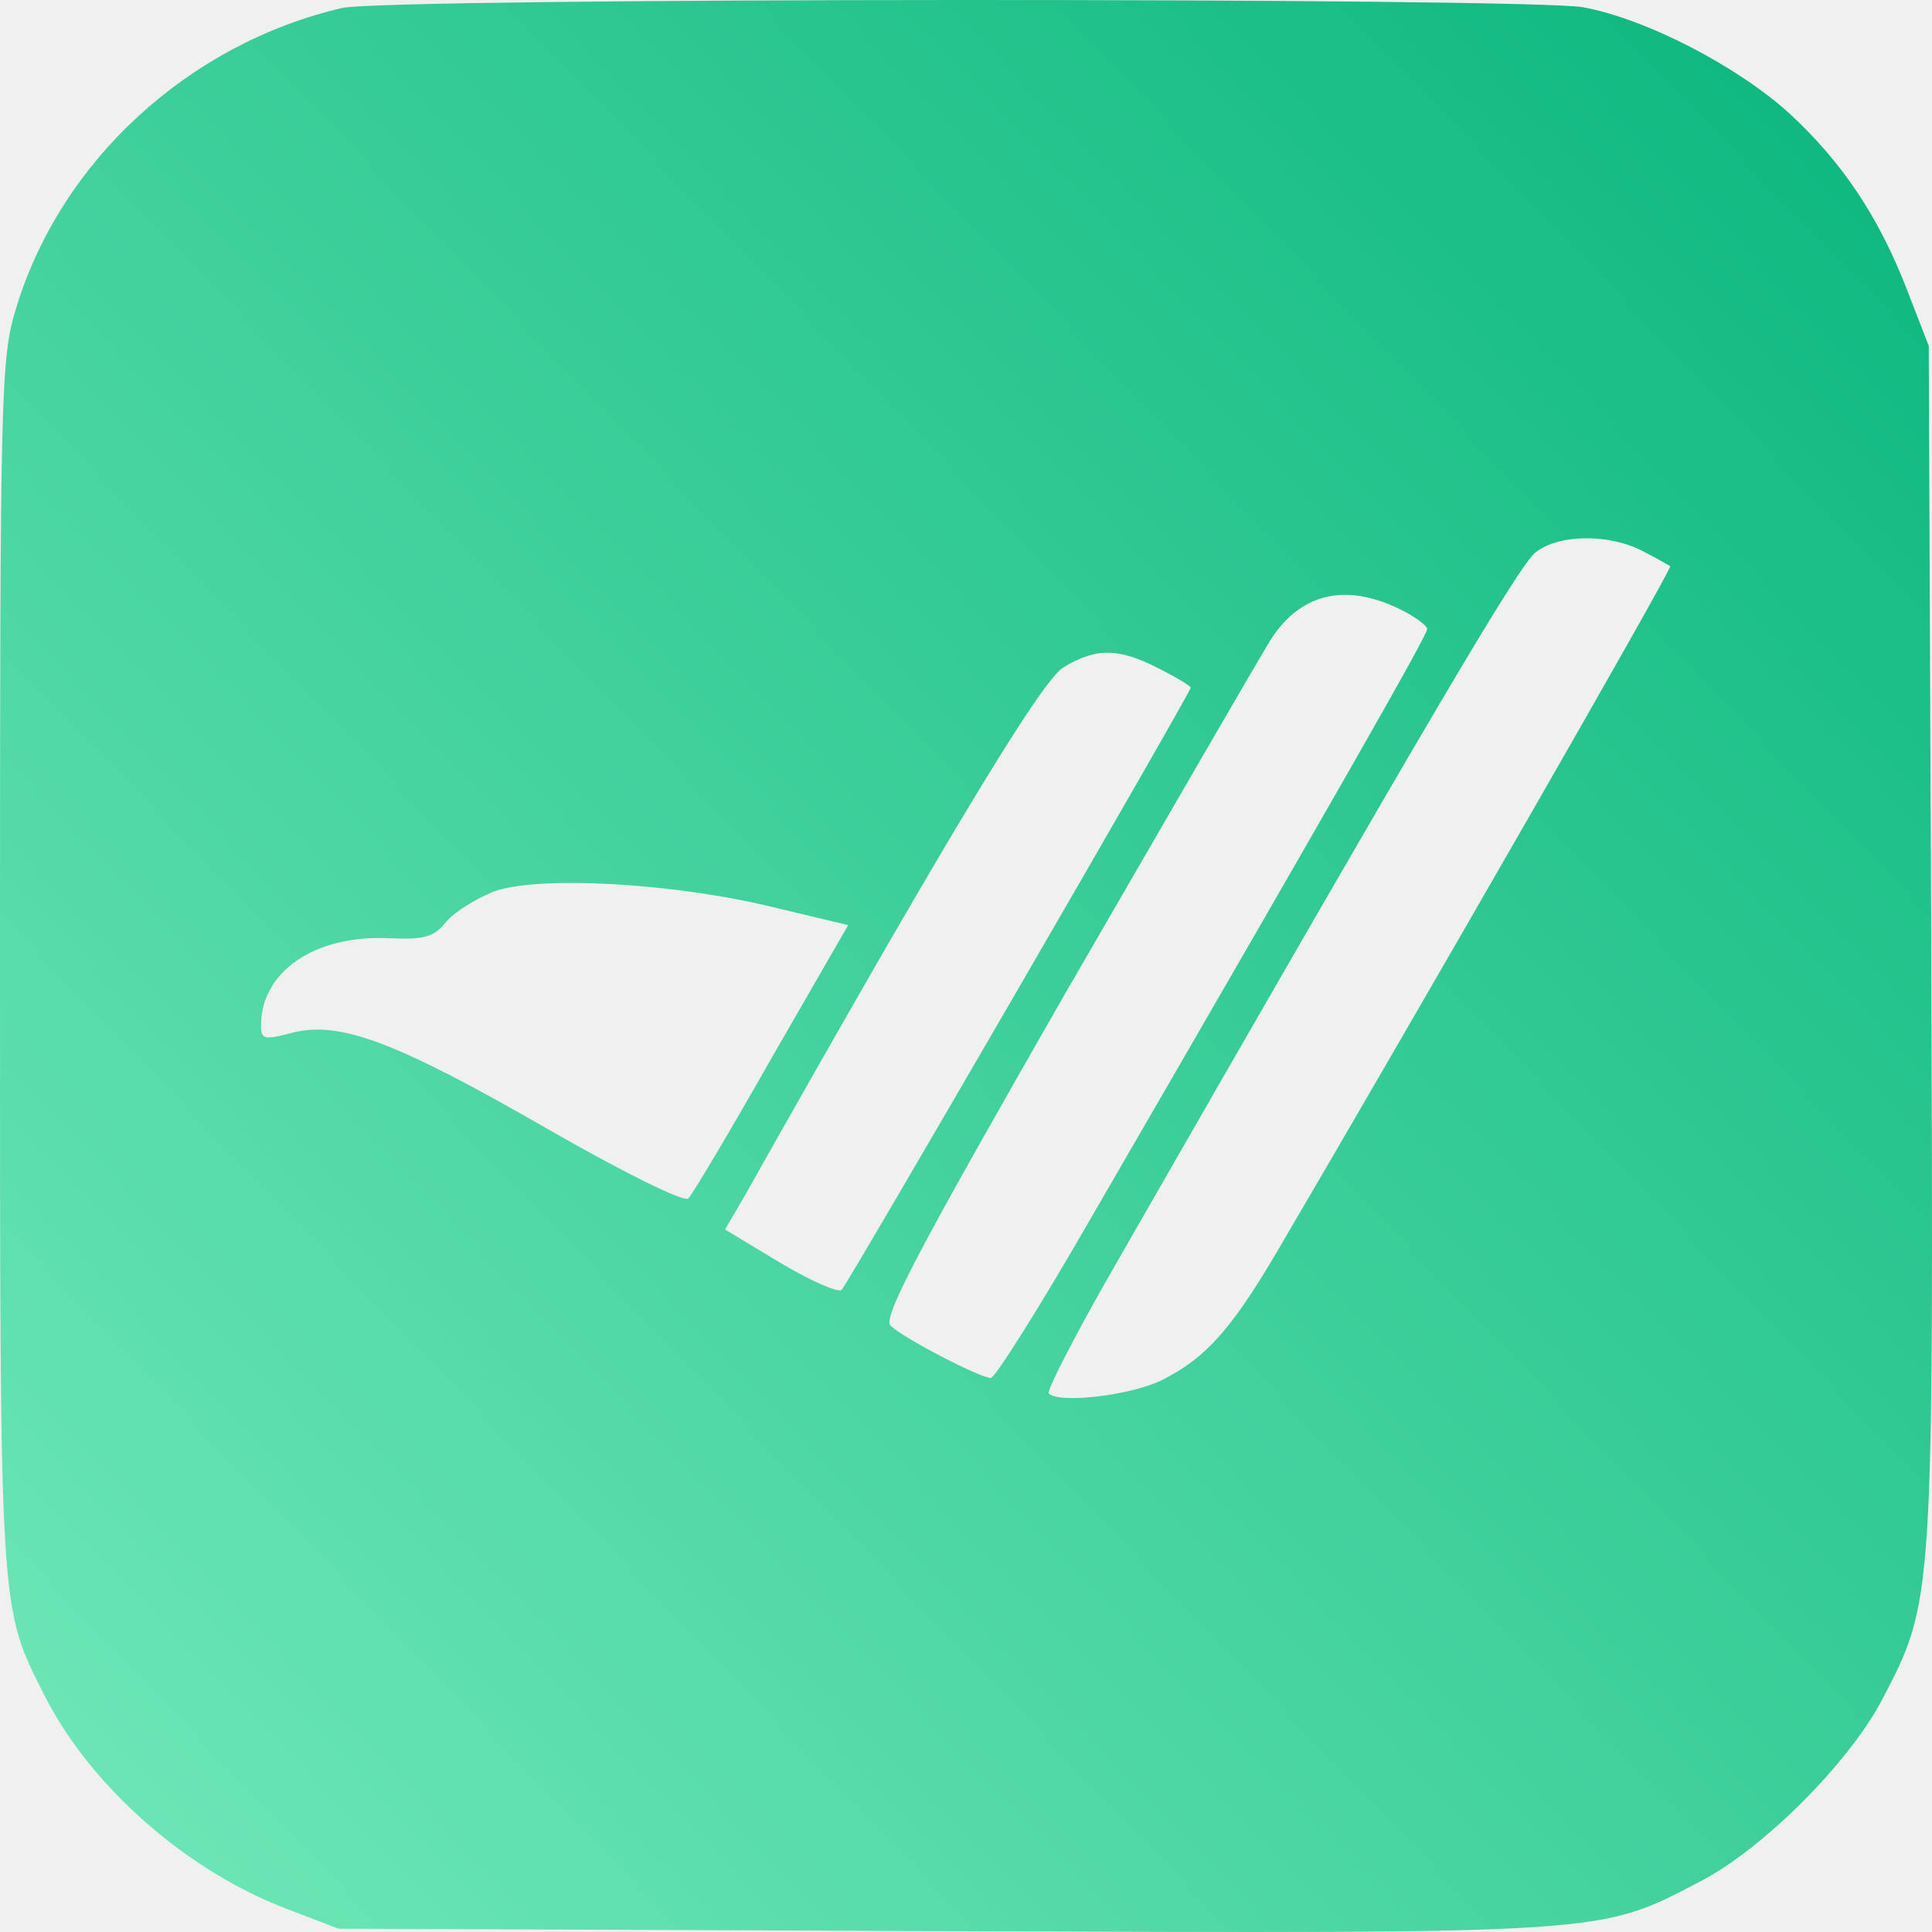
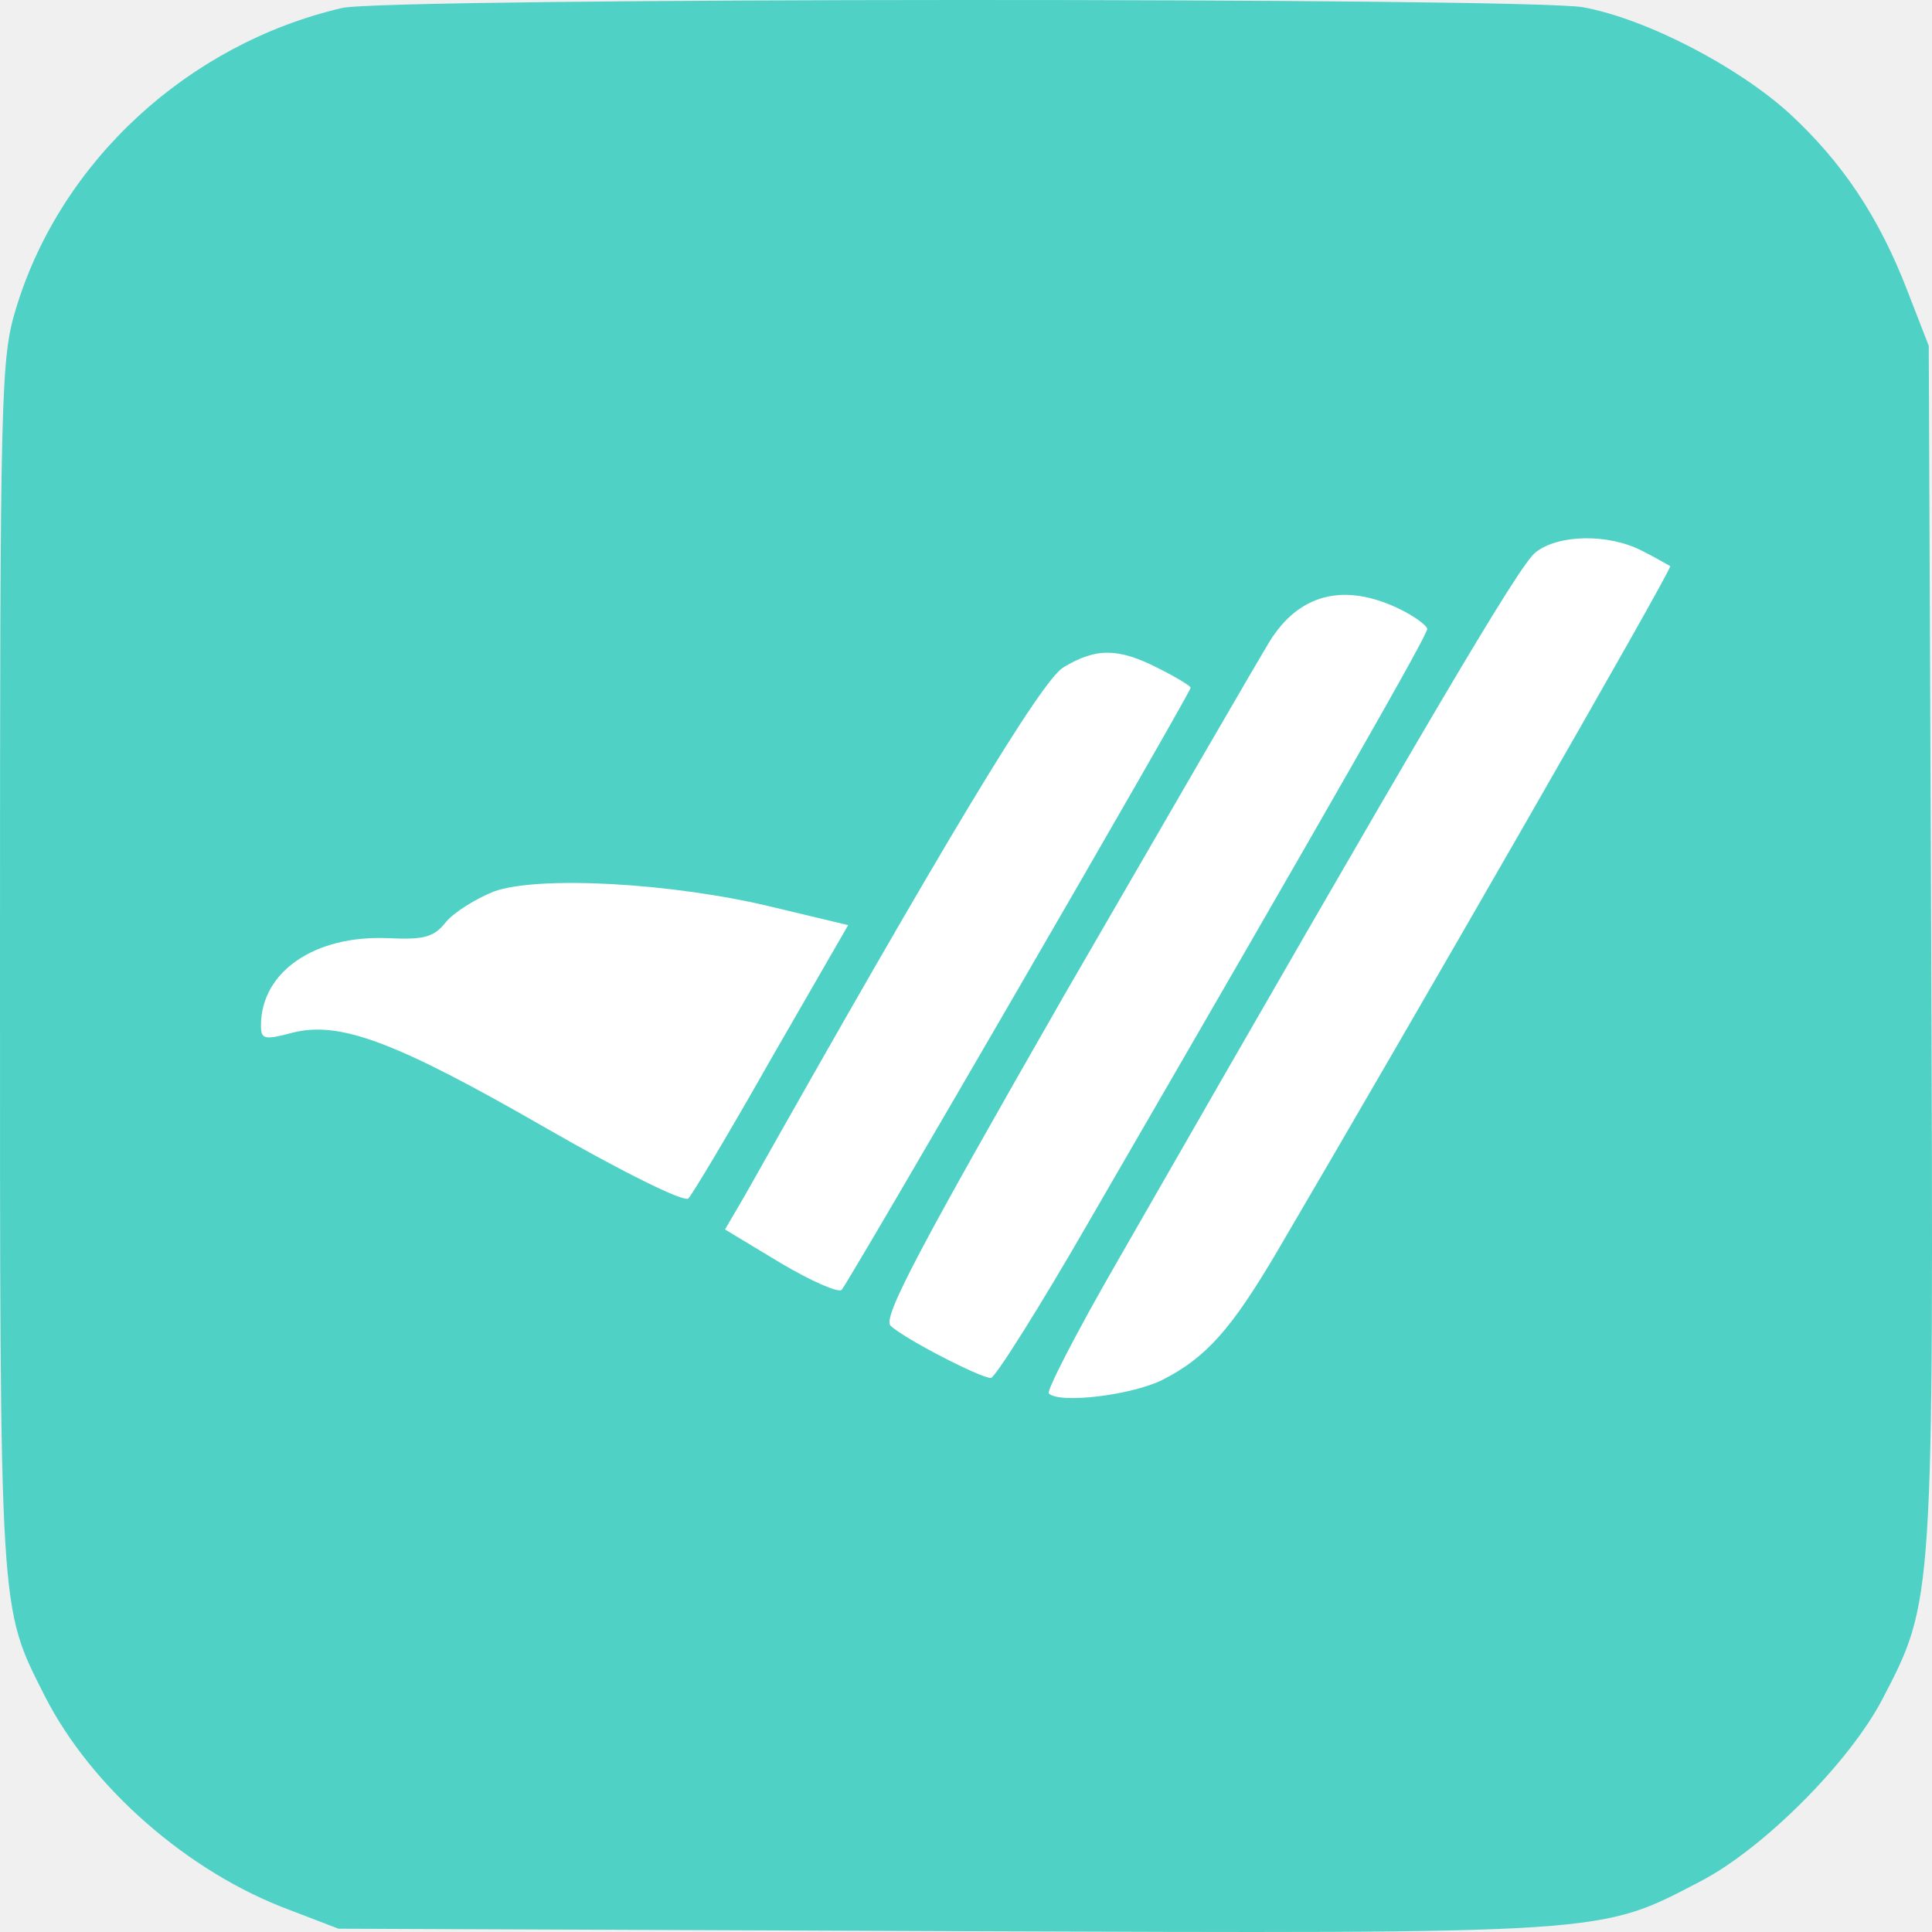
<svg xmlns="http://www.w3.org/2000/svg" width="282" height="282" viewBox="0 0 282 282" fill="none">
-   <path d="M49.877 1.176C27.498 6.416 8.928 23.447 2.381 44.883C0.119 52.267 0 56.078 0 140.87C0 236.62 -0.119 234.357 6.547 247.576C13.332 260.914 27.498 273.3 42.259 278.778L49.401 281.517L137.728 281.874C235.458 282.232 233.316 282.351 248.196 274.61C257.362 269.846 269.861 257.342 274.741 248.053C282.241 233.642 282.241 234.119 281.884 137.655L281.526 50.48L278.431 42.501C274.265 31.664 268.908 23.685 261.171 16.539C253.552 9.632 240.22 2.725 231.054 1.057C223.197 -0.372 56.067 -0.372 49.877 1.176ZM239.625 80.372C241.768 81.444 243.553 82.516 243.791 82.635C244.148 82.992 206.056 149.207 186.415 182.671C179.748 193.985 176.058 198.153 169.749 201.369C165.345 203.631 154.631 204.941 153.084 203.393C152.727 203.036 157.131 194.461 162.964 184.339C208.318 105.262 221.769 82.397 224.15 80.61C227.483 77.99 234.744 77.871 239.625 80.372ZM204.151 88.828C206.413 89.899 208.318 91.329 208.318 91.805C208.318 92.758 194.985 116.099 159.036 178.146C151.774 190.77 145.227 201.131 144.632 201.131C143.085 201.131 132.014 195.414 129.99 193.509C128.8 192.318 134.038 182.433 155.465 145.039C170.344 119.315 183.796 96.092 185.343 93.591C189.629 86.684 196.176 85.017 204.151 88.828ZM169.035 97.521C171.654 98.831 173.796 100.141 173.796 100.379C173.796 101.094 123.8 187.316 122.848 188.269C122.372 188.745 118.324 186.959 113.92 184.339L105.825 179.456L108.682 174.573C137.728 123.007 152.012 99.308 155.226 97.402C159.988 94.544 163.202 94.544 169.035 97.521ZM112.849 132.415L123.8 135.035L112.611 154.447C106.54 165.165 101.064 174.335 100.469 174.931C99.874 175.526 90.946 171.12 79.756 164.689C57.615 151.946 49.52 148.969 42.616 150.755C38.569 151.827 38.093 151.708 38.093 149.683C38.093 141.823 45.949 136.464 56.663 136.94C61.9 137.179 63.329 136.821 65.114 134.559C66.305 133.13 69.4 131.224 72.019 130.152C78.447 127.77 98.207 128.842 112.849 132.415Z" fill="url(#paint0_linear_2_269)" />
-   <defs>
-     <linearGradient id="paint0_linear_2_269" x1="9.10054e-06" y1="262.596" x2="259.019" y2="13.959" gradientUnits="userSpaceOnUse">
-       <stop stop-color="#6EE7B7" />
-       <stop offset="1" stop-color="#10B981" />
-     </linearGradient>
-   </defs>
+   <rect x="27" y="38" width="224" height="213" fill="white" />
+   <path d="M49.877 1.176C27.498 6.416 8.928 23.447 2.381 44.883C0.119 52.267 0 56.078 0 140.87C0 236.62 -0.119 234.357 6.547 247.576C13.332 260.914 27.498 273.3 42.259 278.778L49.401 281.517L137.728 281.874C235.458 282.232 233.316 282.351 248.196 274.61C257.362 269.846 269.861 257.342 274.741 248.053C282.241 233.642 282.241 234.119 281.884 137.655L281.526 50.48L278.431 42.501C274.265 31.664 268.908 23.685 261.171 16.539C253.552 9.632 240.22 2.725 231.054 1.057C223.197 -0.372 56.067 -0.372 49.877 1.176ZM239.625 80.372C241.768 81.444 243.553 82.516 243.791 82.635C244.148 82.992 206.056 149.207 186.415 182.671C179.748 193.985 176.058 198.153 169.749 201.369C165.345 203.631 154.631 204.941 153.084 203.393C152.727 203.036 157.131 194.461 162.964 184.339C208.318 105.262 221.769 82.397 224.15 80.61C227.483 77.99 234.744 77.871 239.625 80.372ZM204.151 88.828C206.413 89.899 208.318 91.329 208.318 91.805C208.318 92.758 194.985 116.099 159.036 178.146C151.774 190.77 145.227 201.131 144.632 201.131C143.085 201.131 132.014 195.414 129.99 193.509C128.8 192.318 134.038 182.433 155.465 145.039C170.344 119.315 183.796 96.092 185.343 93.591C189.629 86.684 196.176 85.017 204.151 88.828ZM169.035 97.521C171.654 98.831 173.796 100.141 173.796 100.379C173.796 101.094 123.8 187.316 122.848 188.269C122.372 188.745 118.324 186.959 113.92 184.339L105.825 179.456L108.682 174.573C137.728 123.007 152.012 99.308 155.226 97.402C159.988 94.544 163.202 94.544 169.035 97.521ZM112.849 132.415L123.8 135.035L112.611 154.447C106.54 165.165 101.064 174.335 100.469 174.931C99.874 175.526 90.946 171.12 79.756 164.689C57.615 151.946 49.52 148.969 42.616 150.755C38.569 151.827 38.093 151.708 38.093 149.683C38.093 141.823 45.949 136.464 56.663 136.94C61.9 137.179 63.329 136.821 65.114 134.559C66.305 133.13 69.4 131.224 72.019 130.152C78.447 127.77 98.207 128.842 112.849 132.415Z" fill="#4FD1C5" />
</svg>
